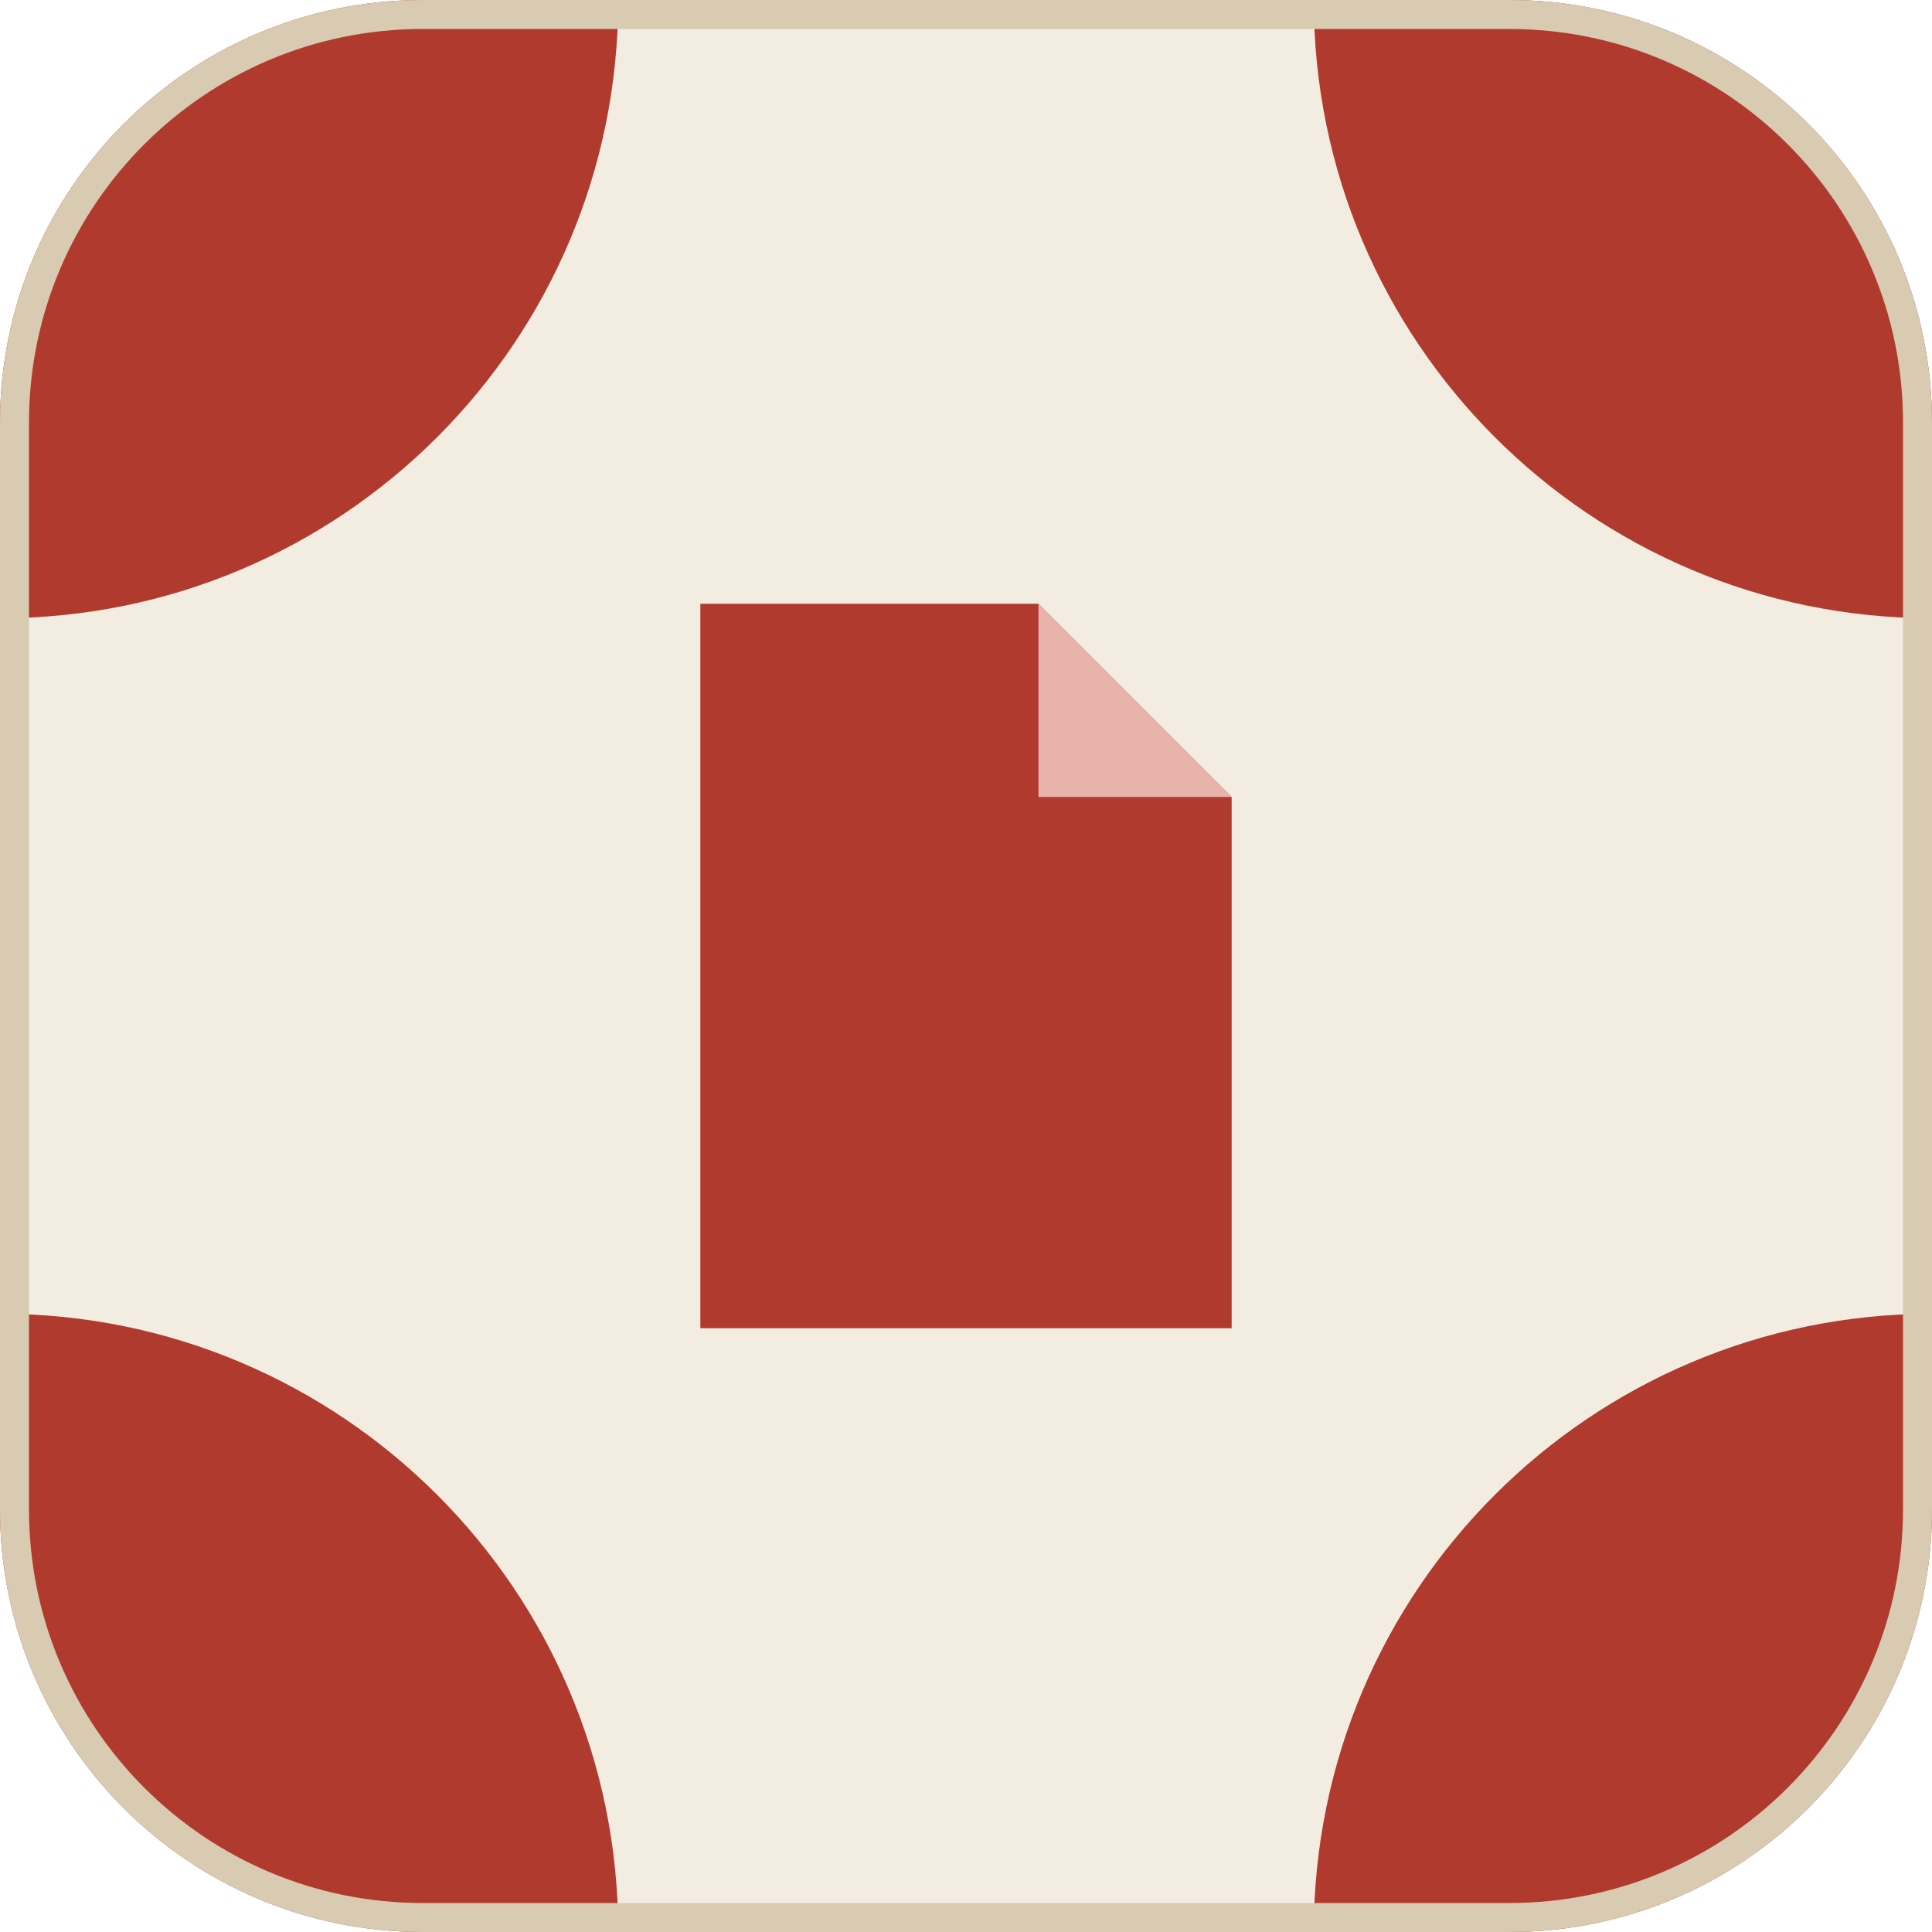
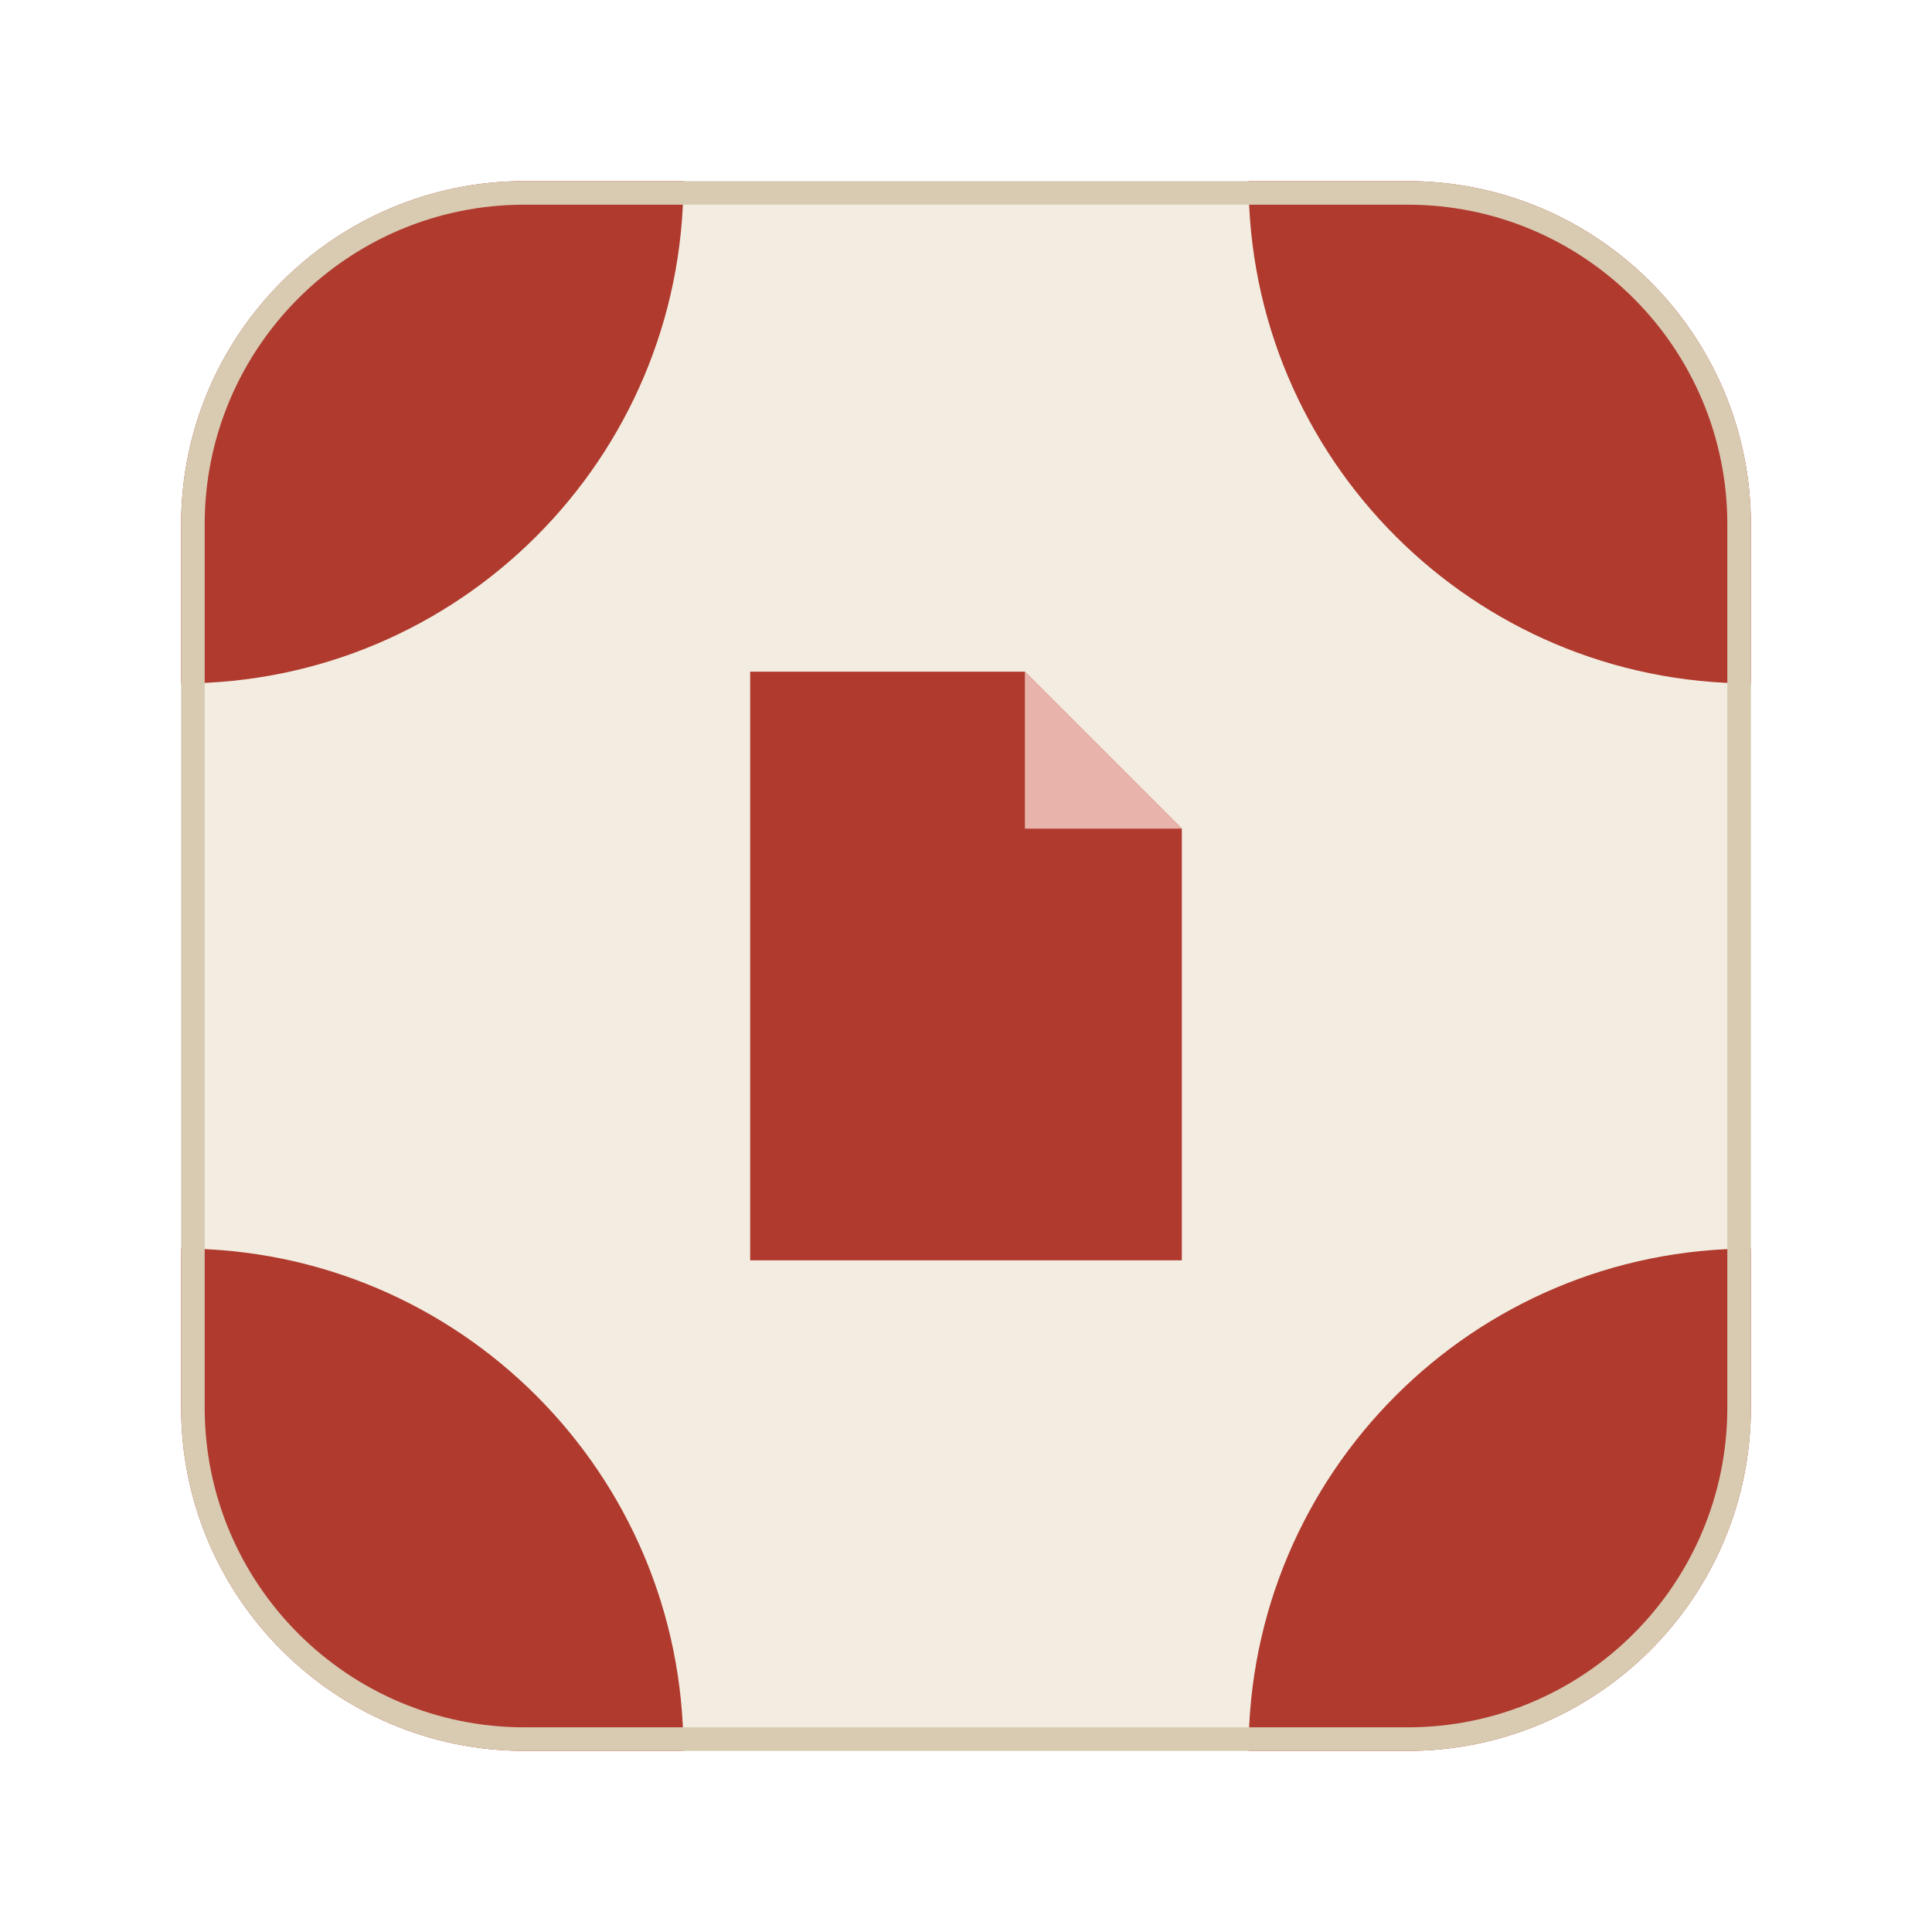
<svg xmlns="http://www.w3.org/2000/svg" viewBox="0 0 512 512">
-   <g transform="scale(5.12)">
-     <defs>
-       <clipPath id="c-pdf">
-         <rect width="100" height="100" rx="21.875" />
-       </clipPath>
-     </defs>
-     <rect width="100" height="100" rx="21.875" fill="#F3EDE1" />
-     <g clip-path="url(#c-pdf)">
-       <circle cx="0" cy="0" r="32" fill="#B03A2E" />
-       <circle cx="100" cy="0" r="32" fill="#B03A2E" />
-       <circle cx="0" cy="100" r="32" fill="#B03A2E" />
-       <circle cx="100" cy="100" r="32" fill="#B03A2E" />
-     </g>
-     <rect x="0.75" y="0.75" width="98.5" height="98.5" rx="21.125" fill="none" stroke="#D8CBB2" stroke-width="1.5" />
-     <g transform="translate(50 50) scale(1.25) translate(-50 -50)">
-       <path d="M39 35 L53 35 L61 43 L61 65 L39 65 Z" fill="#B03A2E" />
-       <path d="M53 35 L53 43 L61 43 Z" fill="#E7B3AB" />
-     </g>
+   <g transform="translate(48 48) scale(0.8125)">
+     <svg viewBox="0 0 512 512">
+       <g transform="scale(5.12)">
+         <defs>
+           <clipPath id="c-pdf">
+             <rect width="100" height="100" rx="21.875" />
+           </clipPath>
+         </defs>
+         <rect width="100" height="100" rx="21.875" fill="#F3EDE1" />
+         <g clip-path="url(#c-pdf)">
+           <circle cx="0" cy="0" r="32" fill="#B03A2E" />
+           <circle cx="100" cy="0" r="32" fill="#B03A2E" />
+           <circle cx="0" cy="100" r="32" fill="#B03A2E" />
+           <circle cx="100" cy="100" r="32" fill="#B03A2E" />
+         </g>
+         <rect x="0.75" y="0.75" width="98.5" height="98.5" rx="21.125" fill="none" stroke="#D8CBB2" stroke-width="1.5" />
+         <g transform="translate(50 50) scale(1.25) translate(-50 -50)">
+           <path d="M39 35 L53 35 L61 43 L61 65 L39 65 Z" fill="#B03A2E" />
+           <path d="M53 35 L53 43 L61 43 Z" fill="#E7B3AB" />
+         </g>
+       </g>
+     </svg>
  </g>
</svg>
